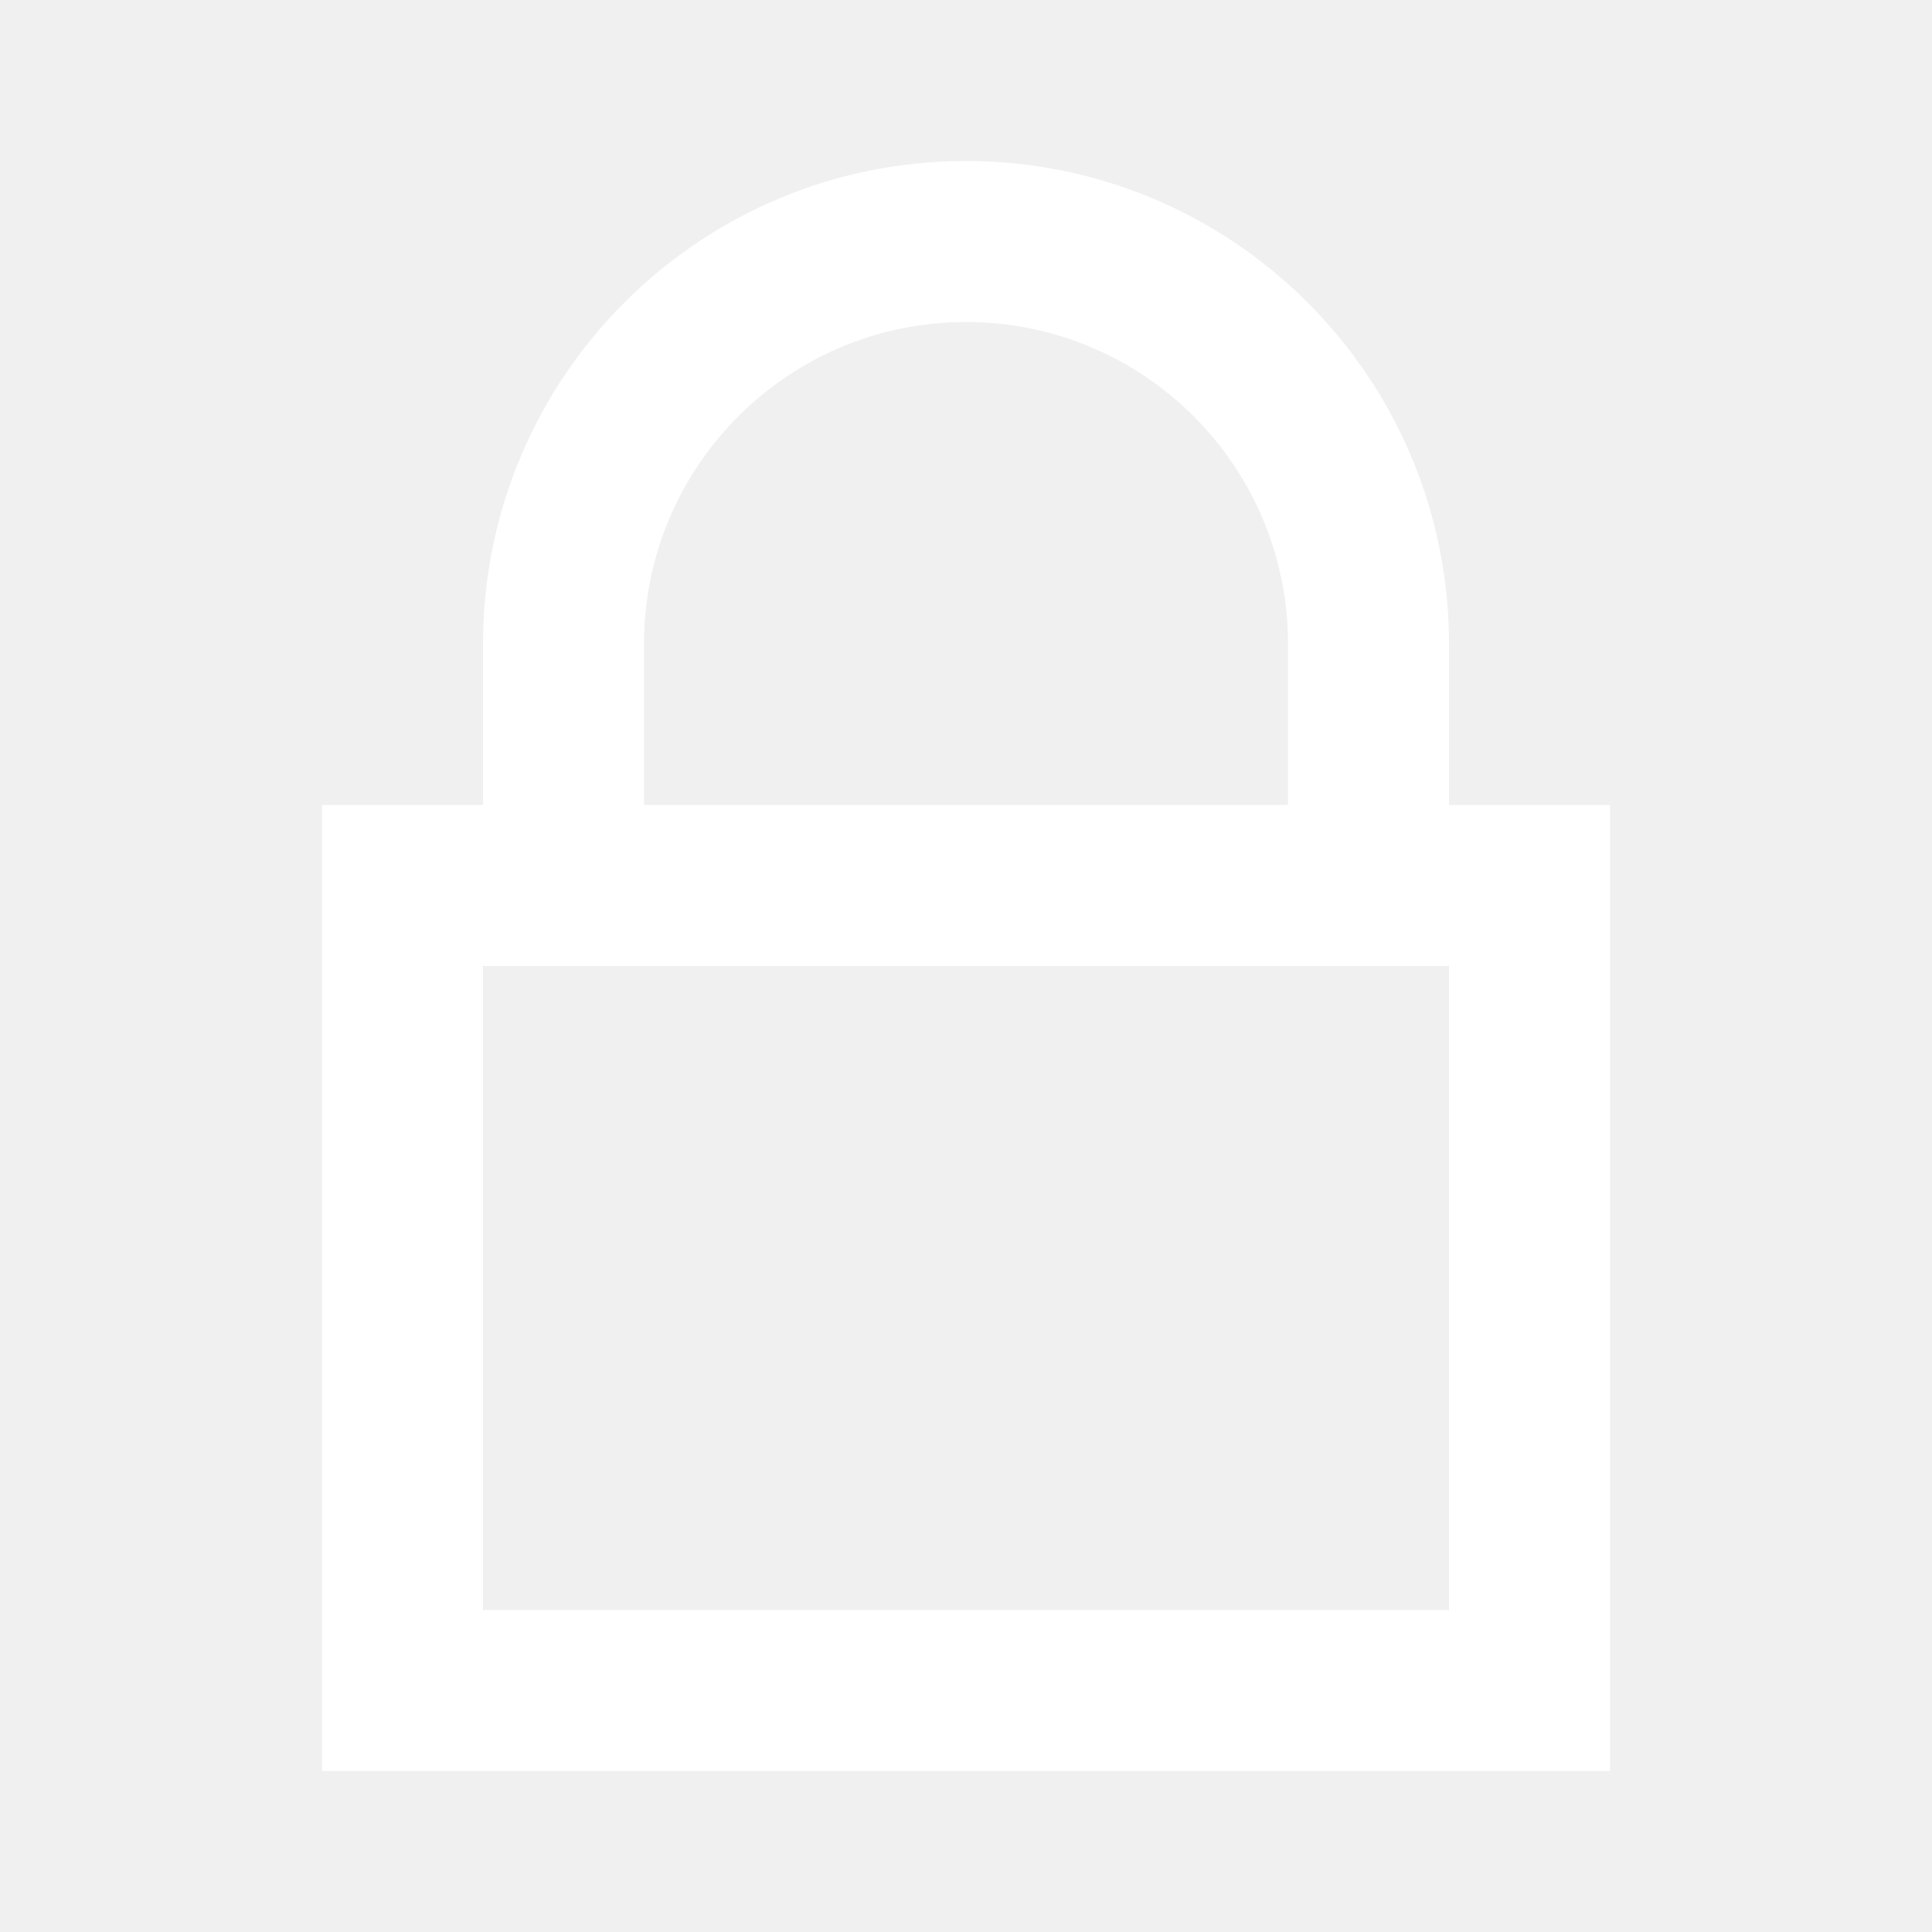
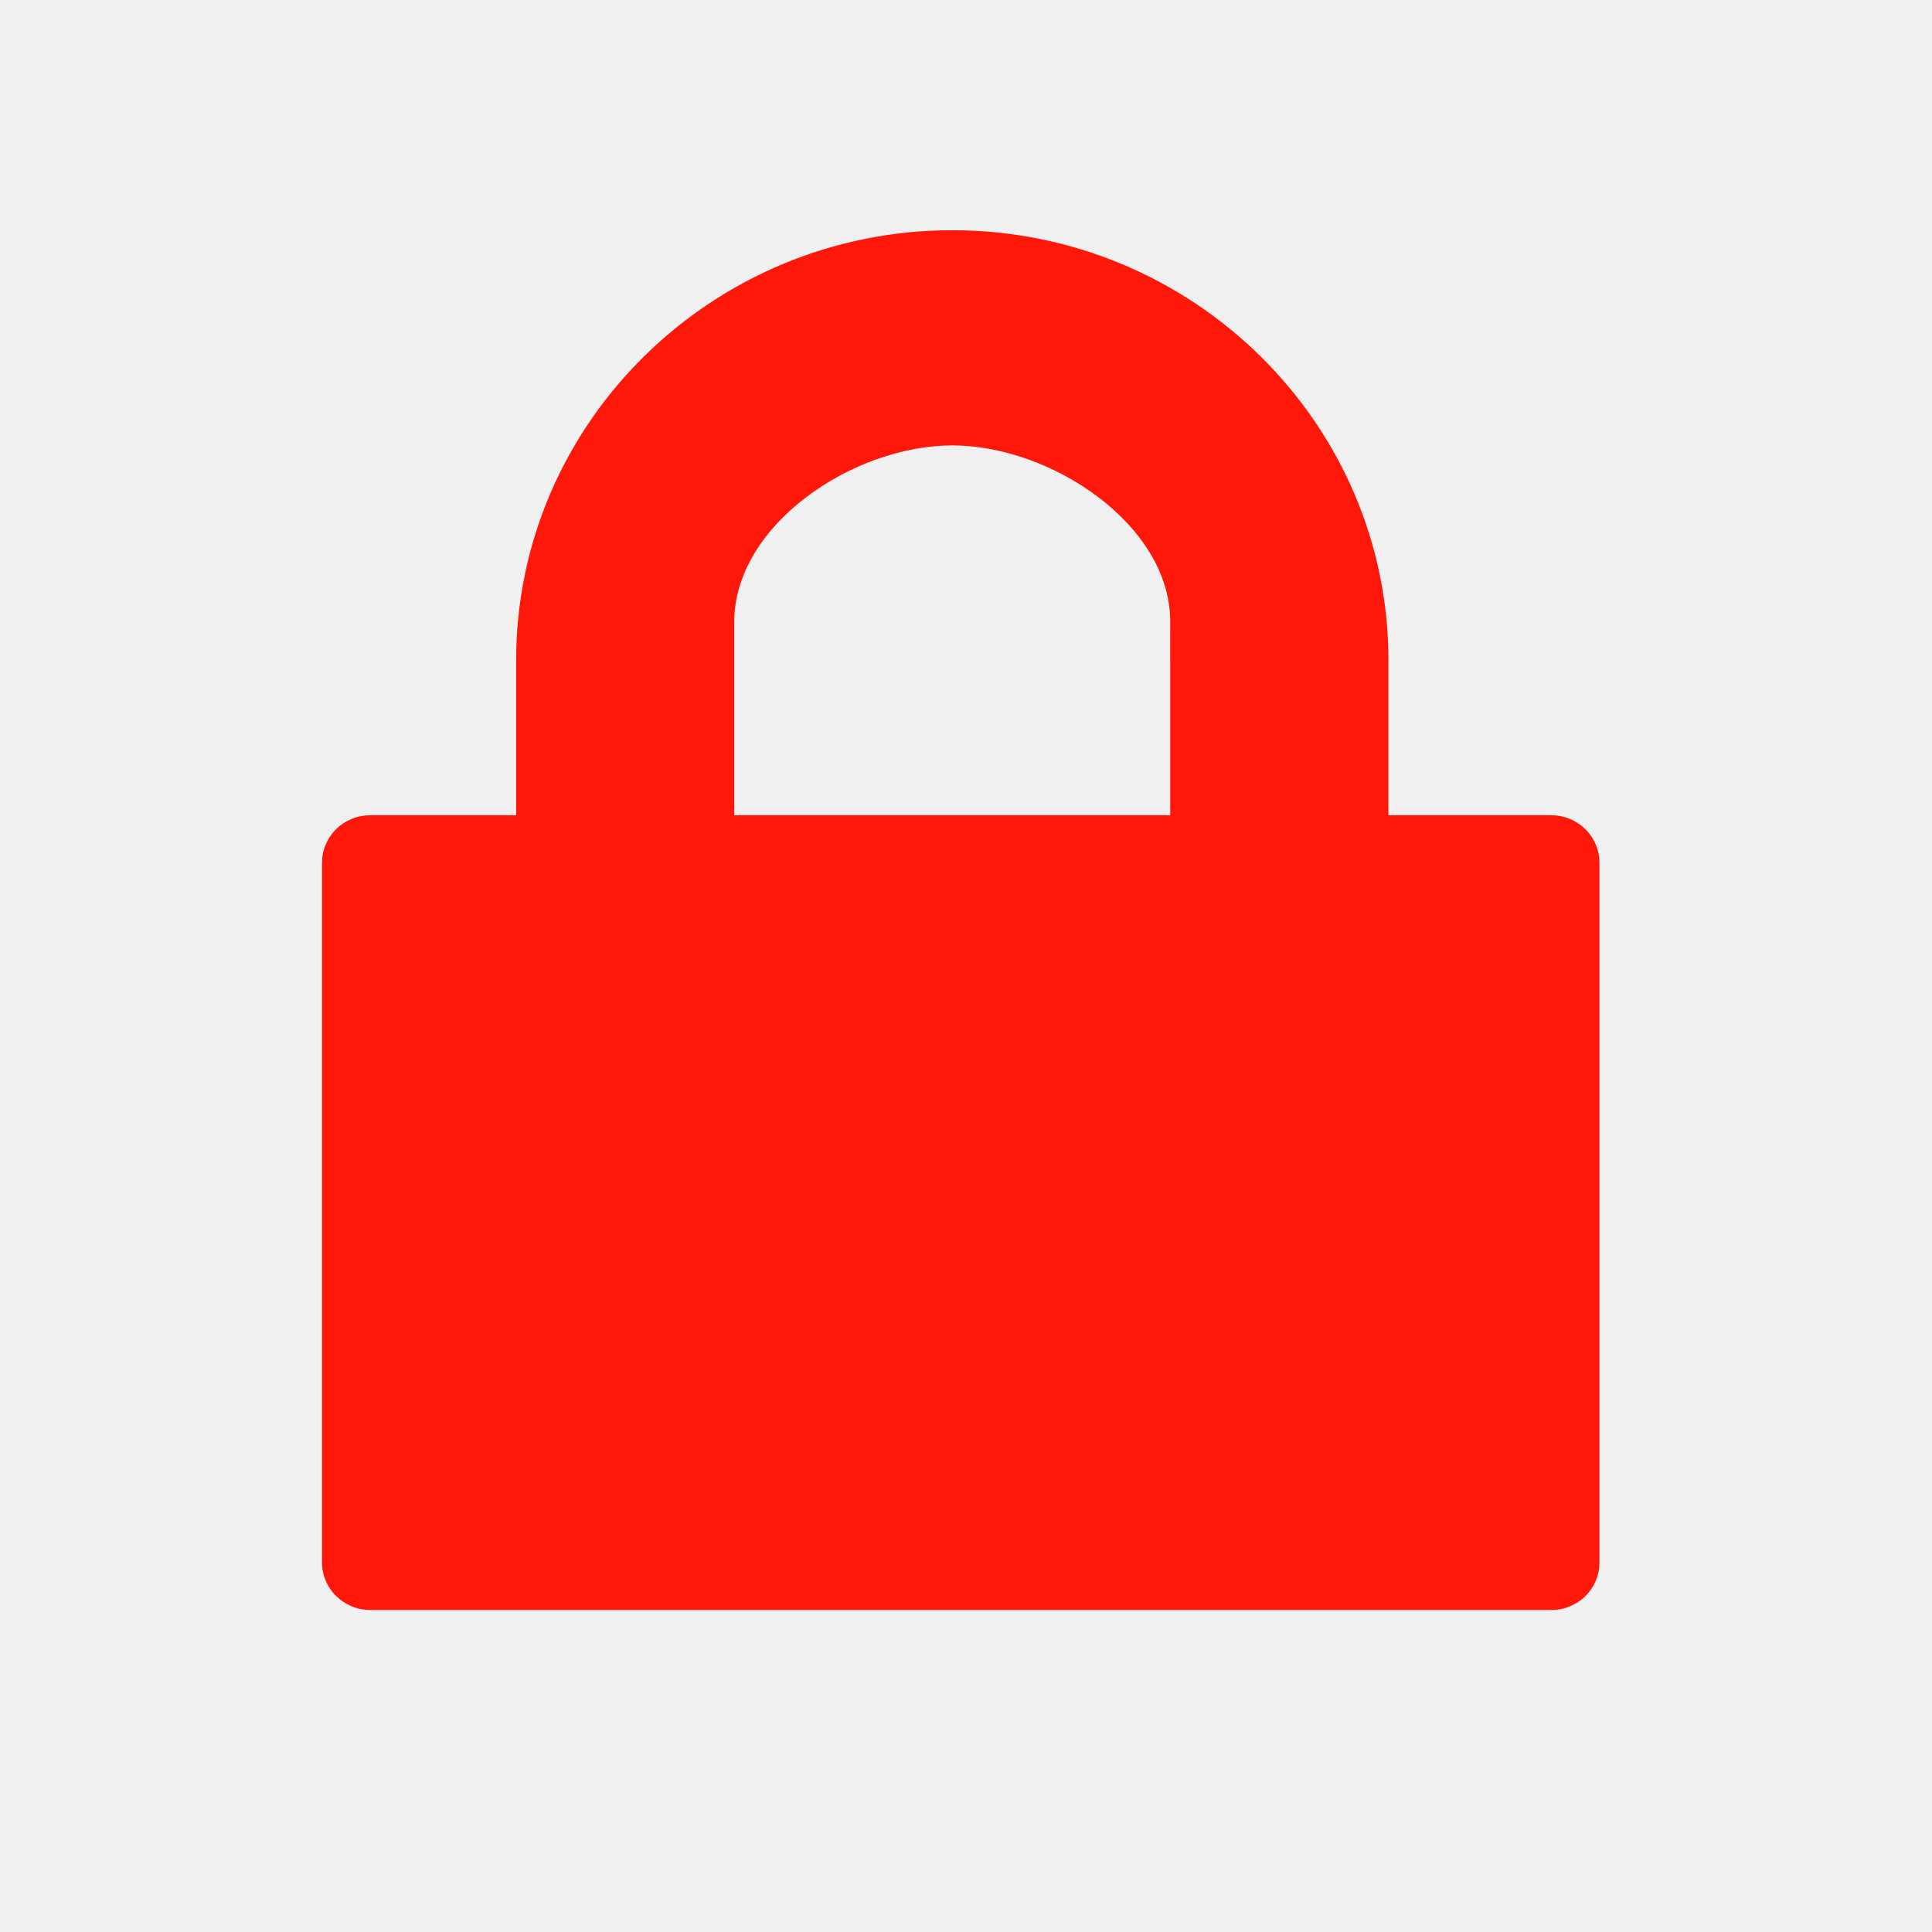
- <svg xmlns="http://www.w3.org/2000/svg" id="ic_locked" width="24" height="24" viewBox="0 0 24 24">
-   <defs>
-     <style type="text/css">
-             .cls-1{fill:#ffffff}.cls-2{fill:none}
-         </style>
-   </defs>
-   <path id="Path_18899" d="M18 10V8A6 6 0 0 0 6 8v2H4v12h16V10zM8 8a4 4 0 0 1 8 0v2H8zm10 12H6v-8h12z" class="cls-1" data-name="Path 18899" />
-   <path id="Rectangle_4417" d="M0 0h24v24H0z" class="cls-2" data-name="Rectangle 4417" />
+ <svg xmlns="http://www.w3.org/2000/svg" width="24" height="24" viewBox="0 0 24 24" version="1.1" id="svg4" style="fill:none">
+   <defs id="defs8" />
+   <path d="m 19.271,10.127 h -2.024 V 8.227 c 7e-4,-0.008 7e-4,-0.016 7e-4,-0.023 0,-2.946 -2.43,-5.344 -5.418,-5.344 -2.987,0 -5.418,2.397 -5.418,5.344 V 10.127 h -1.812 c -0.079,-3e-5 -0.157,0.015 -0.229,0.045 C 4.297,10.202 4.231,10.245 4.175,10.3 4.12,10.355 4.076,10.42 4.046,10.492 4.015,10.563 4,10.64 4,10.718 v 8.691 c -3e-5,0.078 0.015,0.154 0.046,0.226 0.03,0.072 0.074,0.137 0.13,0.192 0.056,0.055 0.122,0.098 0.194,0.128 C 4.442,19.985 4.52,20 4.599,20 h 14.672 c 0.079,0 0.157,-0.015 0.229,-0.045 0.073,-0.03 0.139,-0.073 0.194,-0.128 0.056,-0.055 0.1,-0.12 0.13,-0.192 0.03,-0.072 0.045,-0.148 0.045,-0.226 v -8.691 c 0,-0.078 -0.015,-0.154 -0.046,-0.226 -0.03,-0.072 -0.074,-0.137 -0.13,-0.192 -0.056,-0.055 -0.122,-0.098 -0.194,-0.128 -0.073,-0.03 -0.151,-0.045 -0.229,-0.045 z M 9.121,7.728 c 0,-1.211 1.48,-2.195 2.708,-2.195 1.22,0 2.696,0.974 2.708,2.175 l -7e-4,0.483 h 7e-4 V 10.127 h -5.416 z" id="path2" style="fill:#ff1709" />
</svg>
